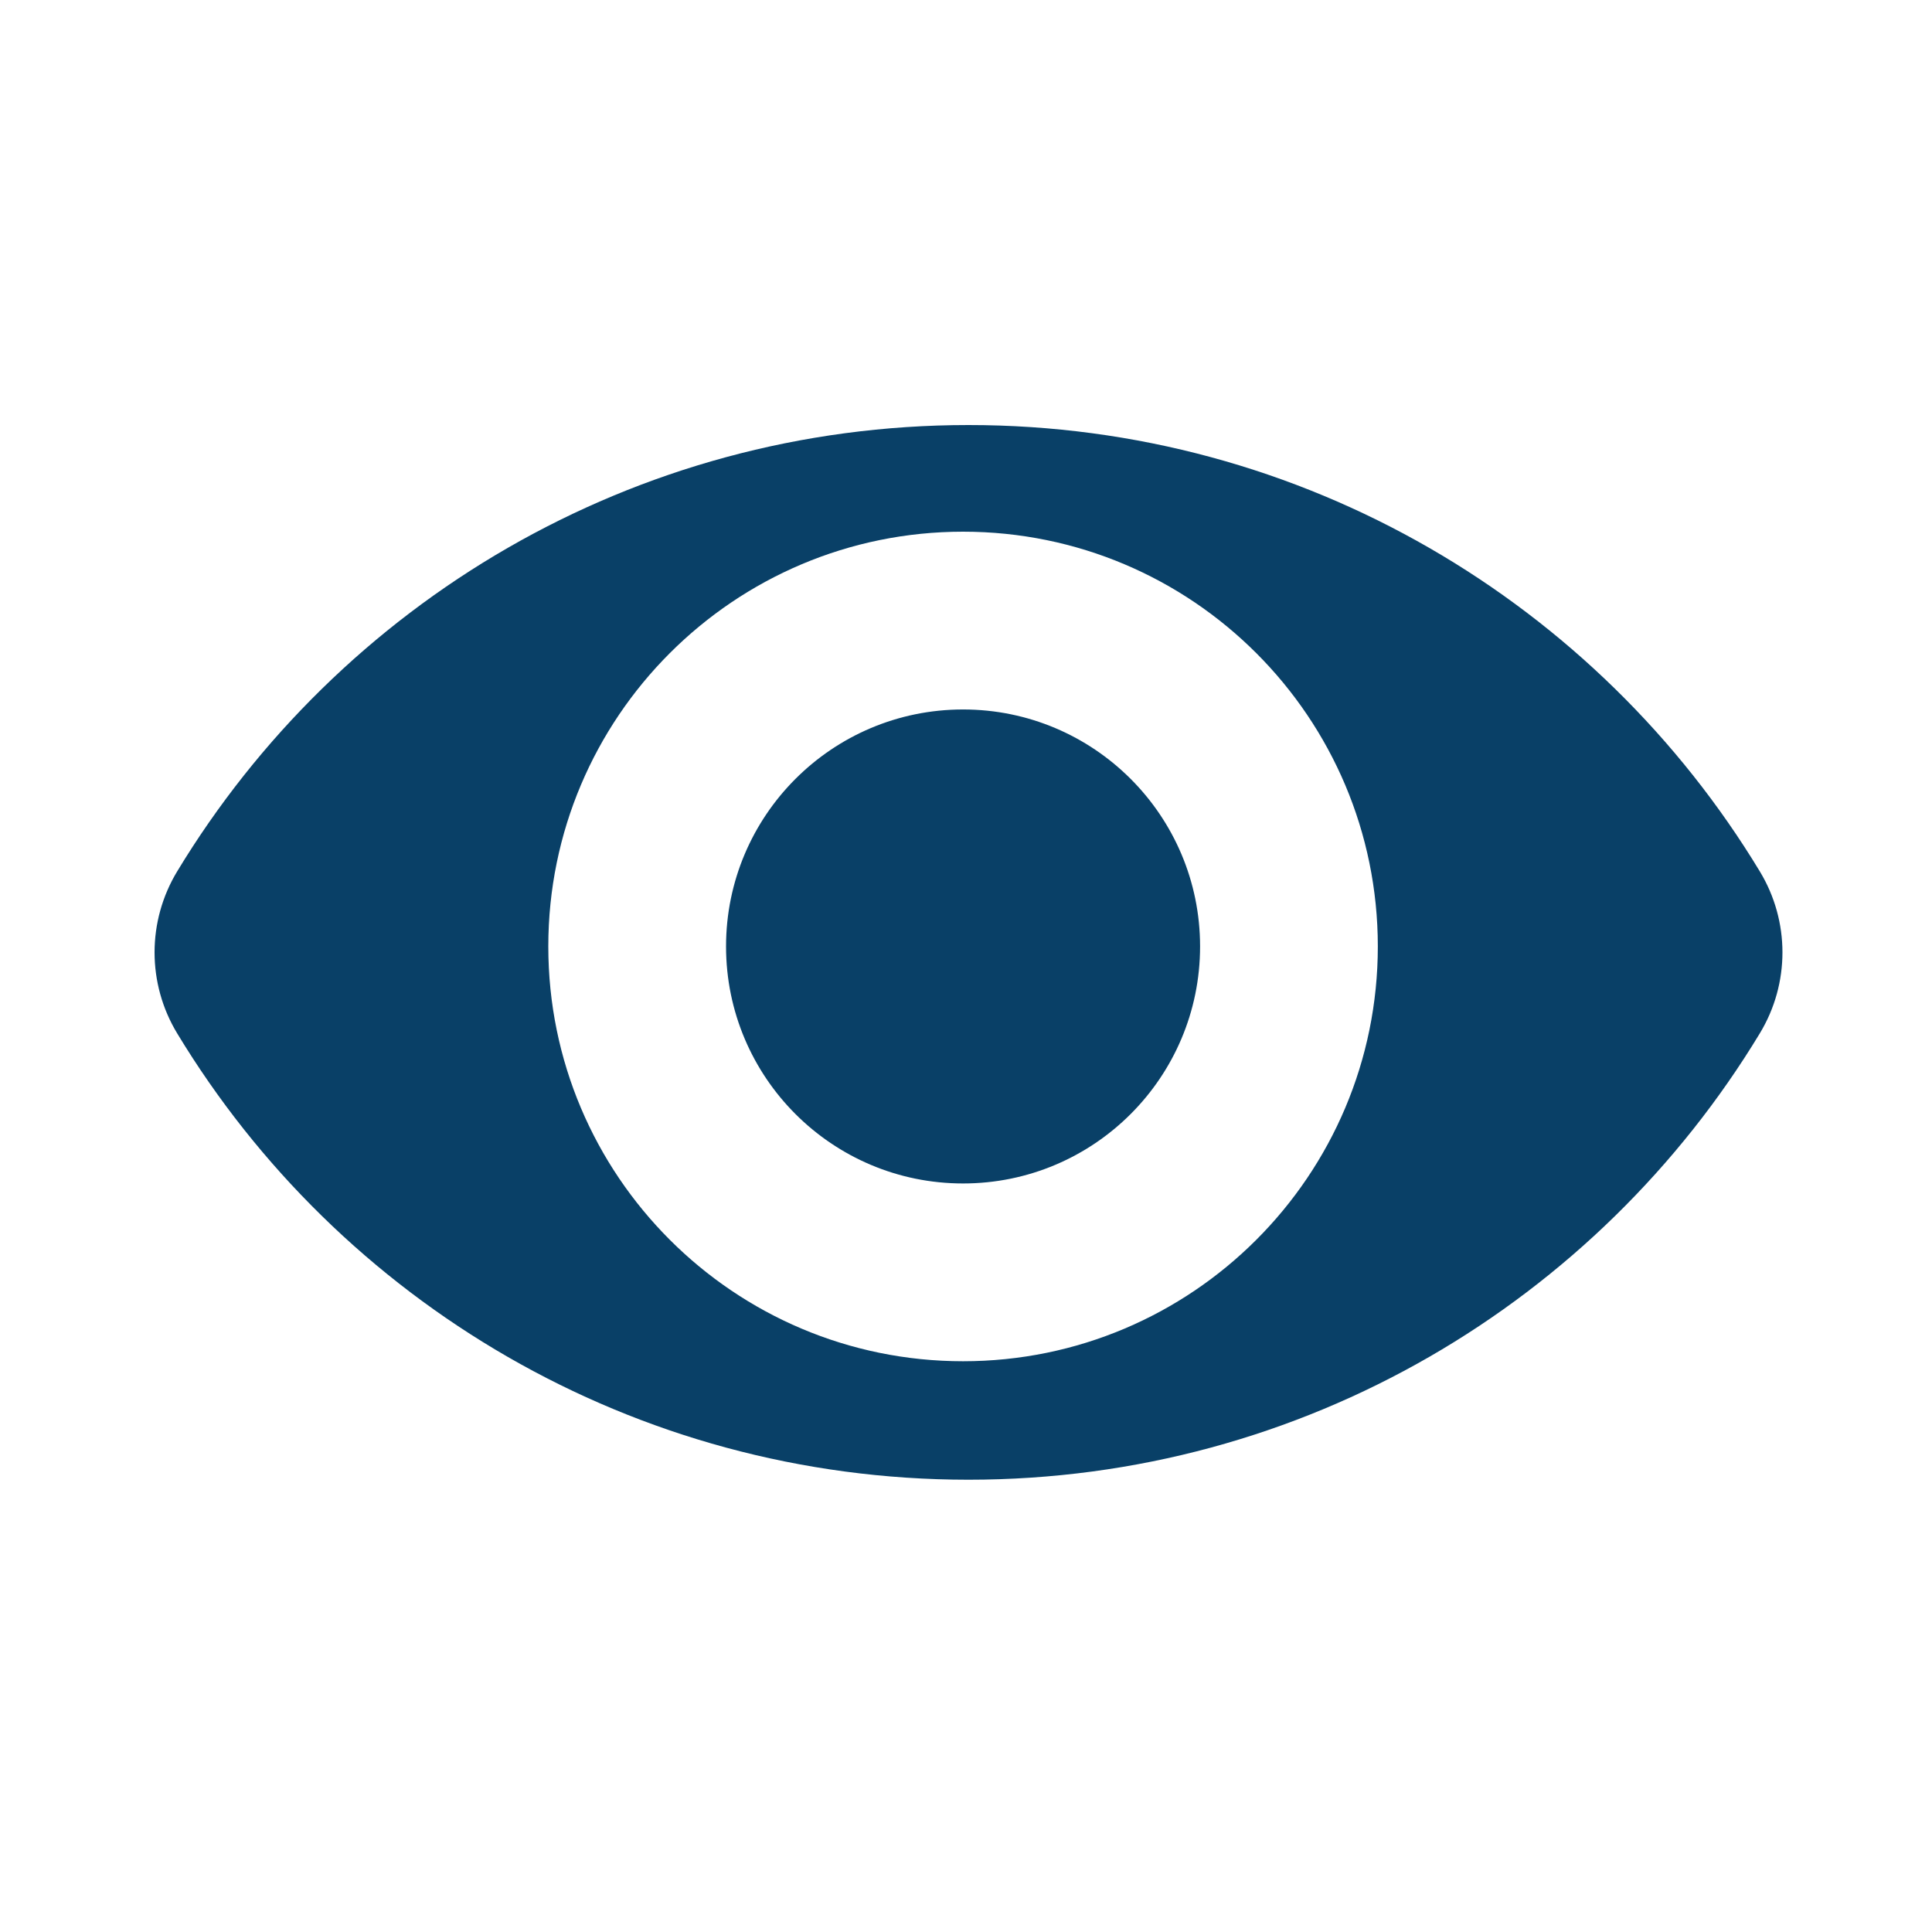
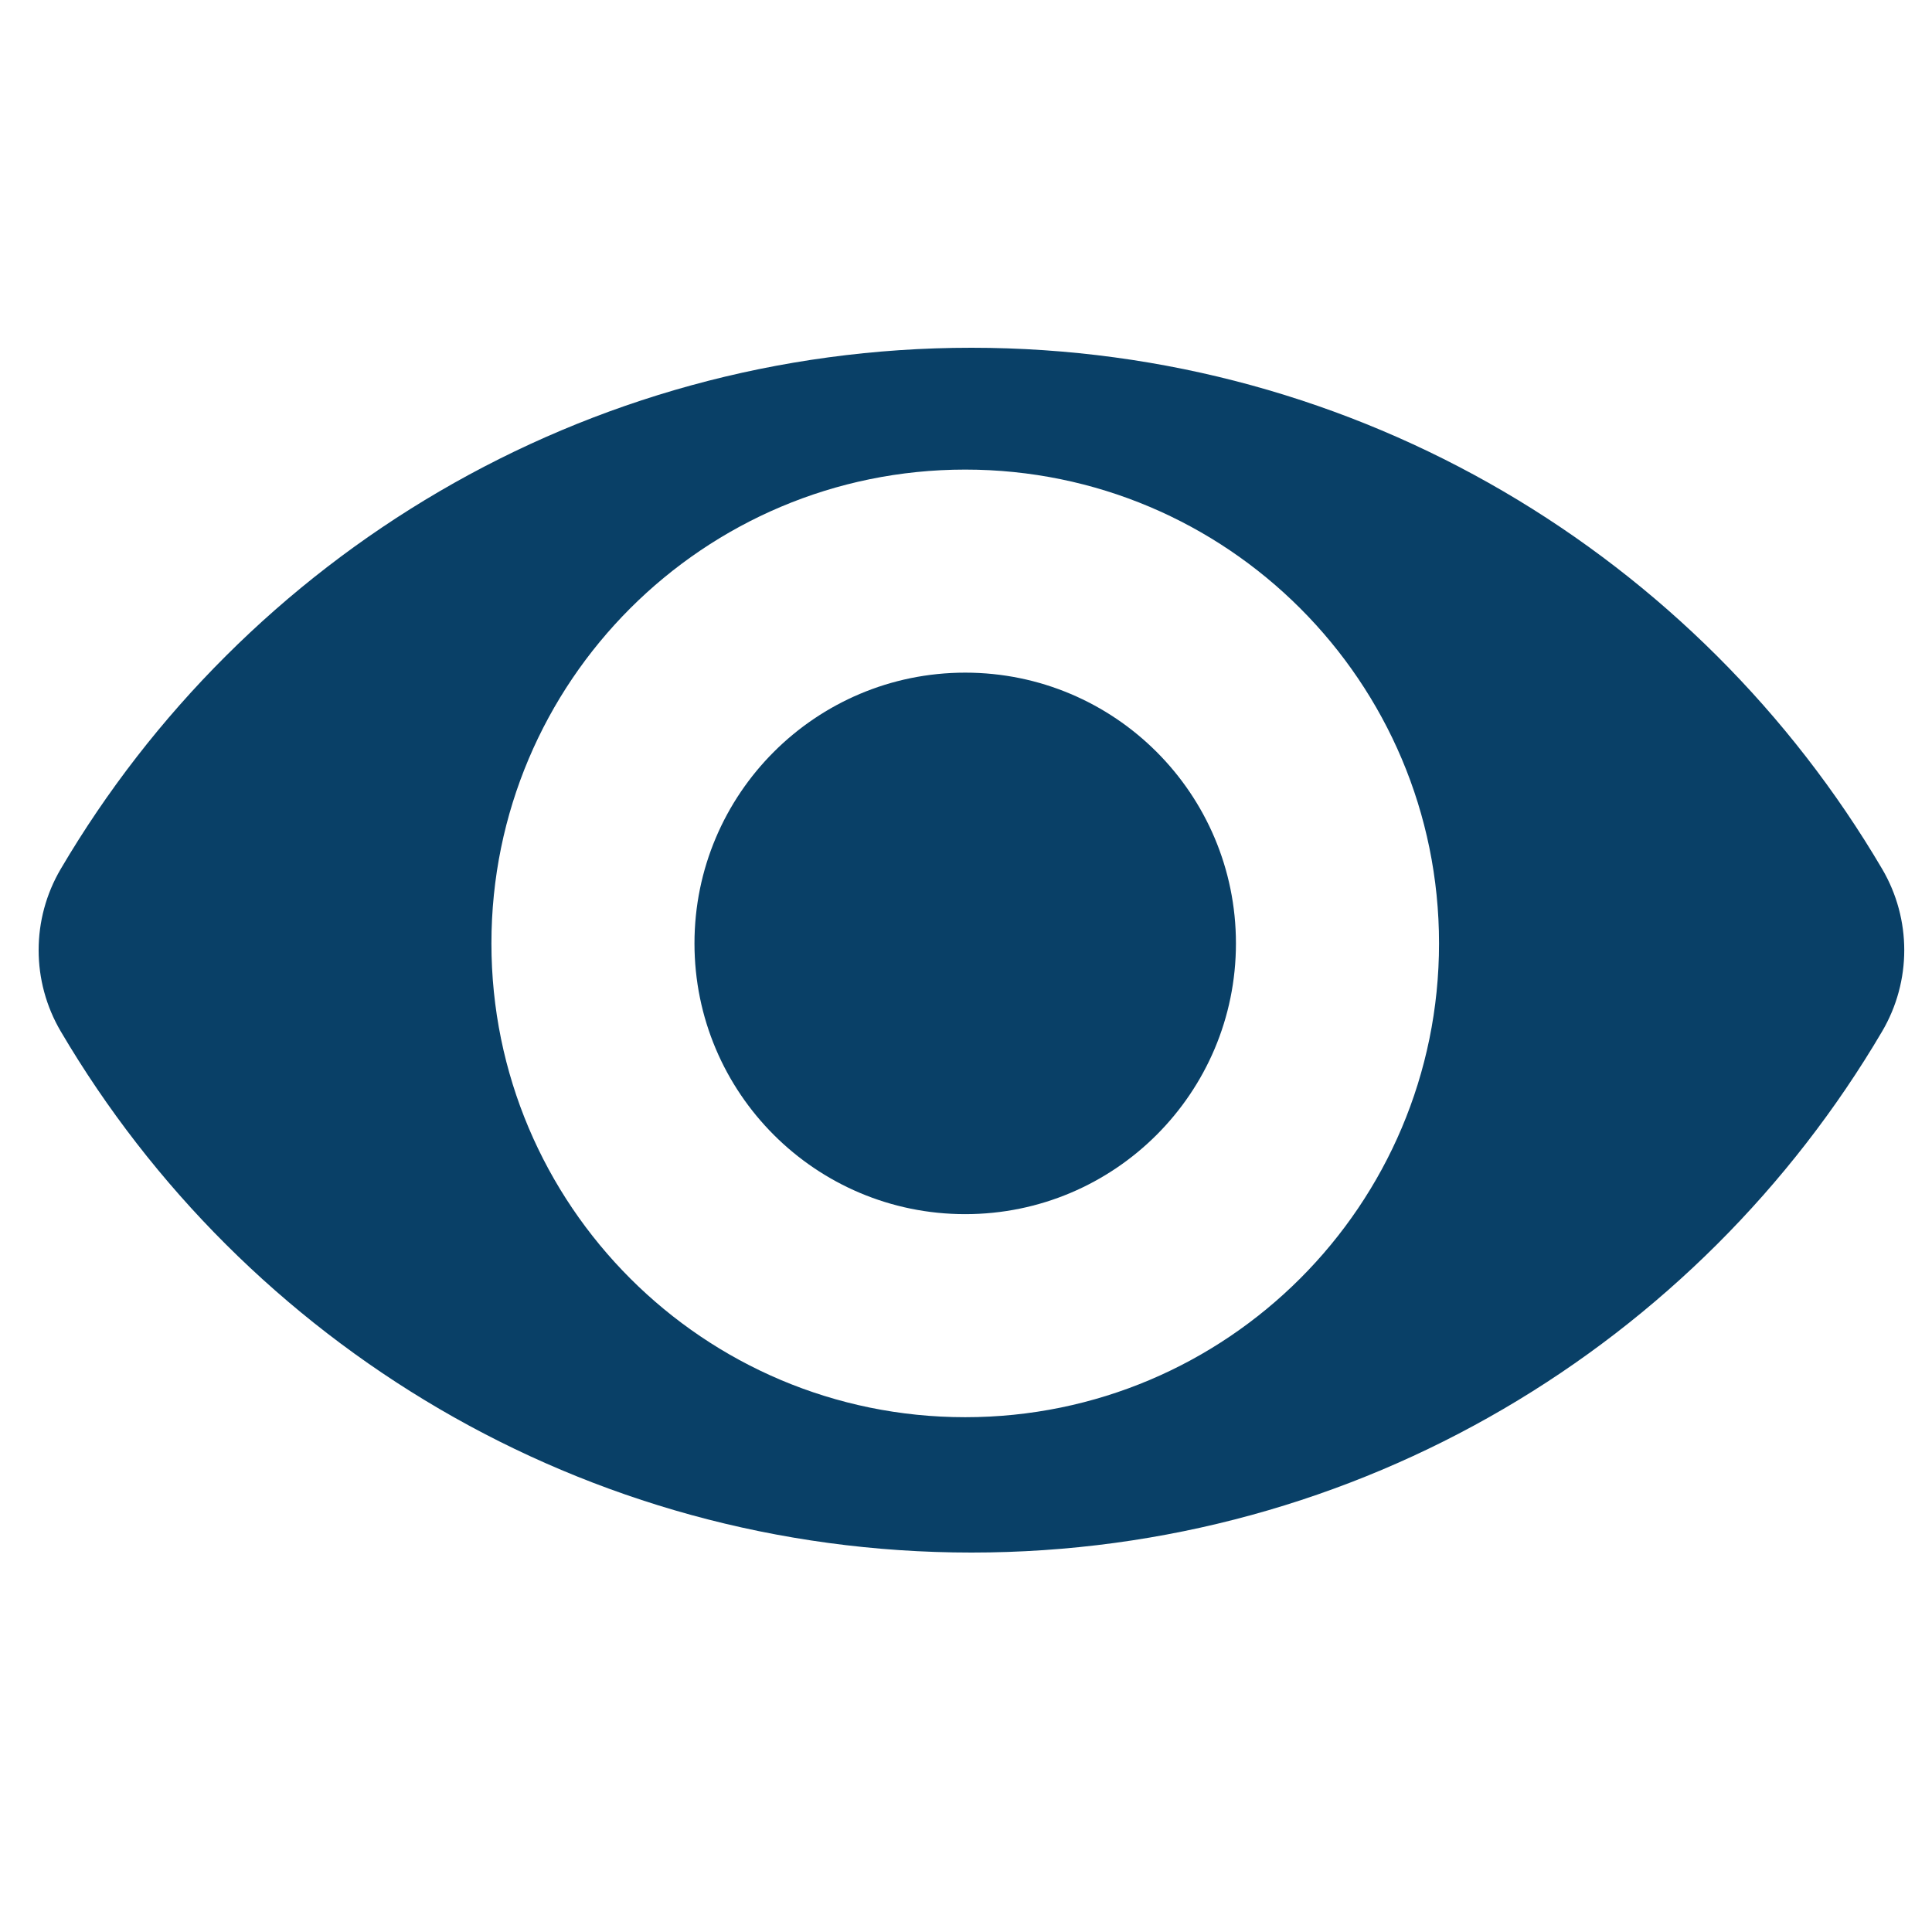
<svg xmlns="http://www.w3.org/2000/svg" width="50" height="50" viewBox="0 0 50 50" fill="none">
-   <mask id="mask0_351_82" style="mask-type:alpha" maskUnits="userSpaceOnUse" x="0" y="0" width="50" height="50">
+   <mask id="mask0_351_111" style="mask-type:alpha" maskUnits="userSpaceOnUse" x="0" y="0" width="50" height="50">
    <rect width="50" height="50" fill="#D9D9D9" />
  </mask>
-   <g mask="url(#mask0_351_82)">
-     <path fill-rule="evenodd" clip-rule="evenodd" d="M4.585 26.743C3.805 25.454 3.805 23.841 4.585 22.552C8.776 15.628 16.38 11 25.065 11C33.749 11 41.353 15.628 45.544 22.552C46.325 23.841 46.325 25.454 45.544 26.743C41.353 33.668 33.749 38.295 25.065 38.295C16.38 38.295 8.776 33.668 4.585 26.743ZM24.924 35.229C30.852 35.229 35.658 30.423 35.658 24.494C35.658 18.566 30.852 13.76 24.924 13.76C18.995 13.76 14.19 18.566 14.19 24.494C14.19 30.423 18.995 35.229 24.924 35.229ZM24.924 30.628C28.311 30.628 31.058 27.882 31.058 24.494C31.058 21.107 28.311 18.361 24.924 18.361C21.536 18.361 18.79 21.107 18.79 24.494C18.79 27.882 21.536 30.628 24.924 30.628Z" fill="#094067" />
+   <g mask="url(#mask0_351_111)">
+     <path fill-rule="evenodd" clip-rule="evenodd" d="M1.573 26.693C0.809 25.394 0.809 23.785 1.573 22.487C6.322 14.416 15.099 9 25.141 9C35.183 9 43.959 14.416 48.709 22.487C49.473 23.785 49.473 25.394 48.709 26.693C43.959 34.764 35.183 40.18 25.141 40.18C15.099 40.18 6.322 34.764 1.573 26.693ZM24.98 36.677C31.752 36.677 37.242 31.187 37.242 24.415C37.242 17.643 31.752 12.153 24.98 12.153C18.208 12.153 12.718 17.643 12.718 24.415C12.718 31.187 18.208 36.677 24.98 36.677ZM24.98 31.422C28.849 31.422 31.986 28.285 31.986 24.415C31.986 20.545 28.849 17.408 24.98 17.408C21.11 17.408 17.973 20.545 17.973 24.415C17.973 28.285 21.11 31.422 24.98 31.422Z" fill="#094067" />
  </g>
</svg>
